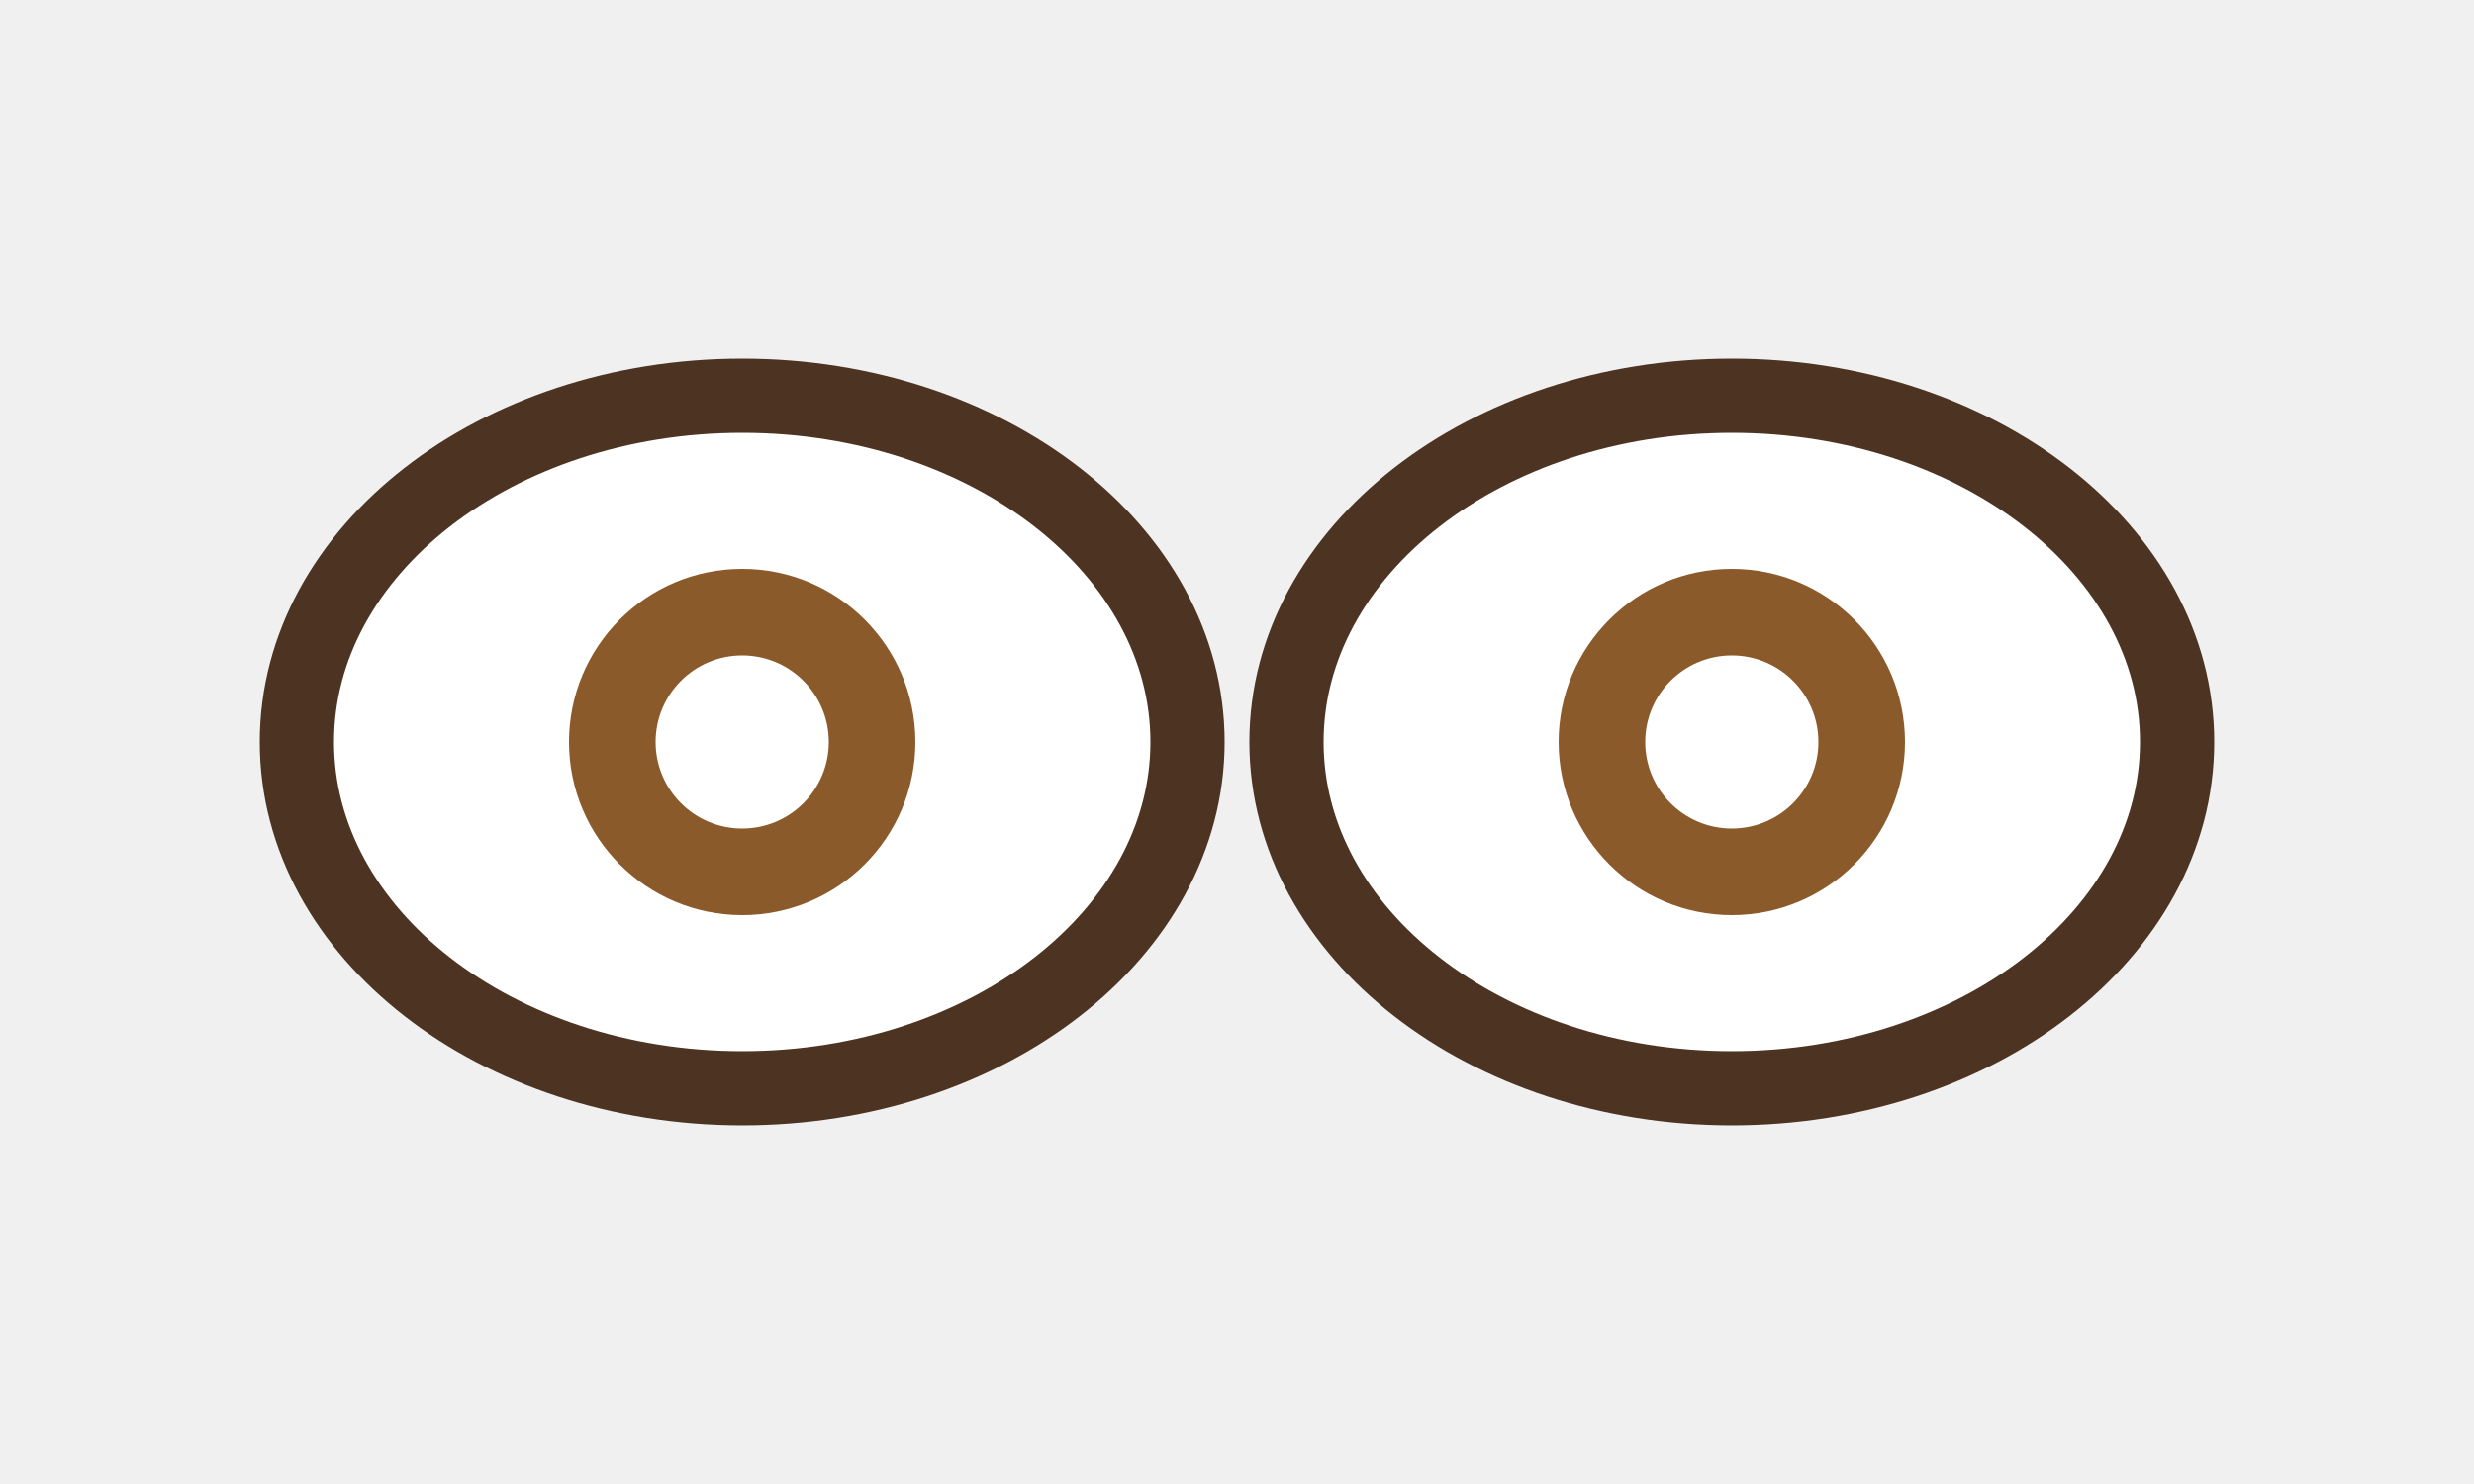
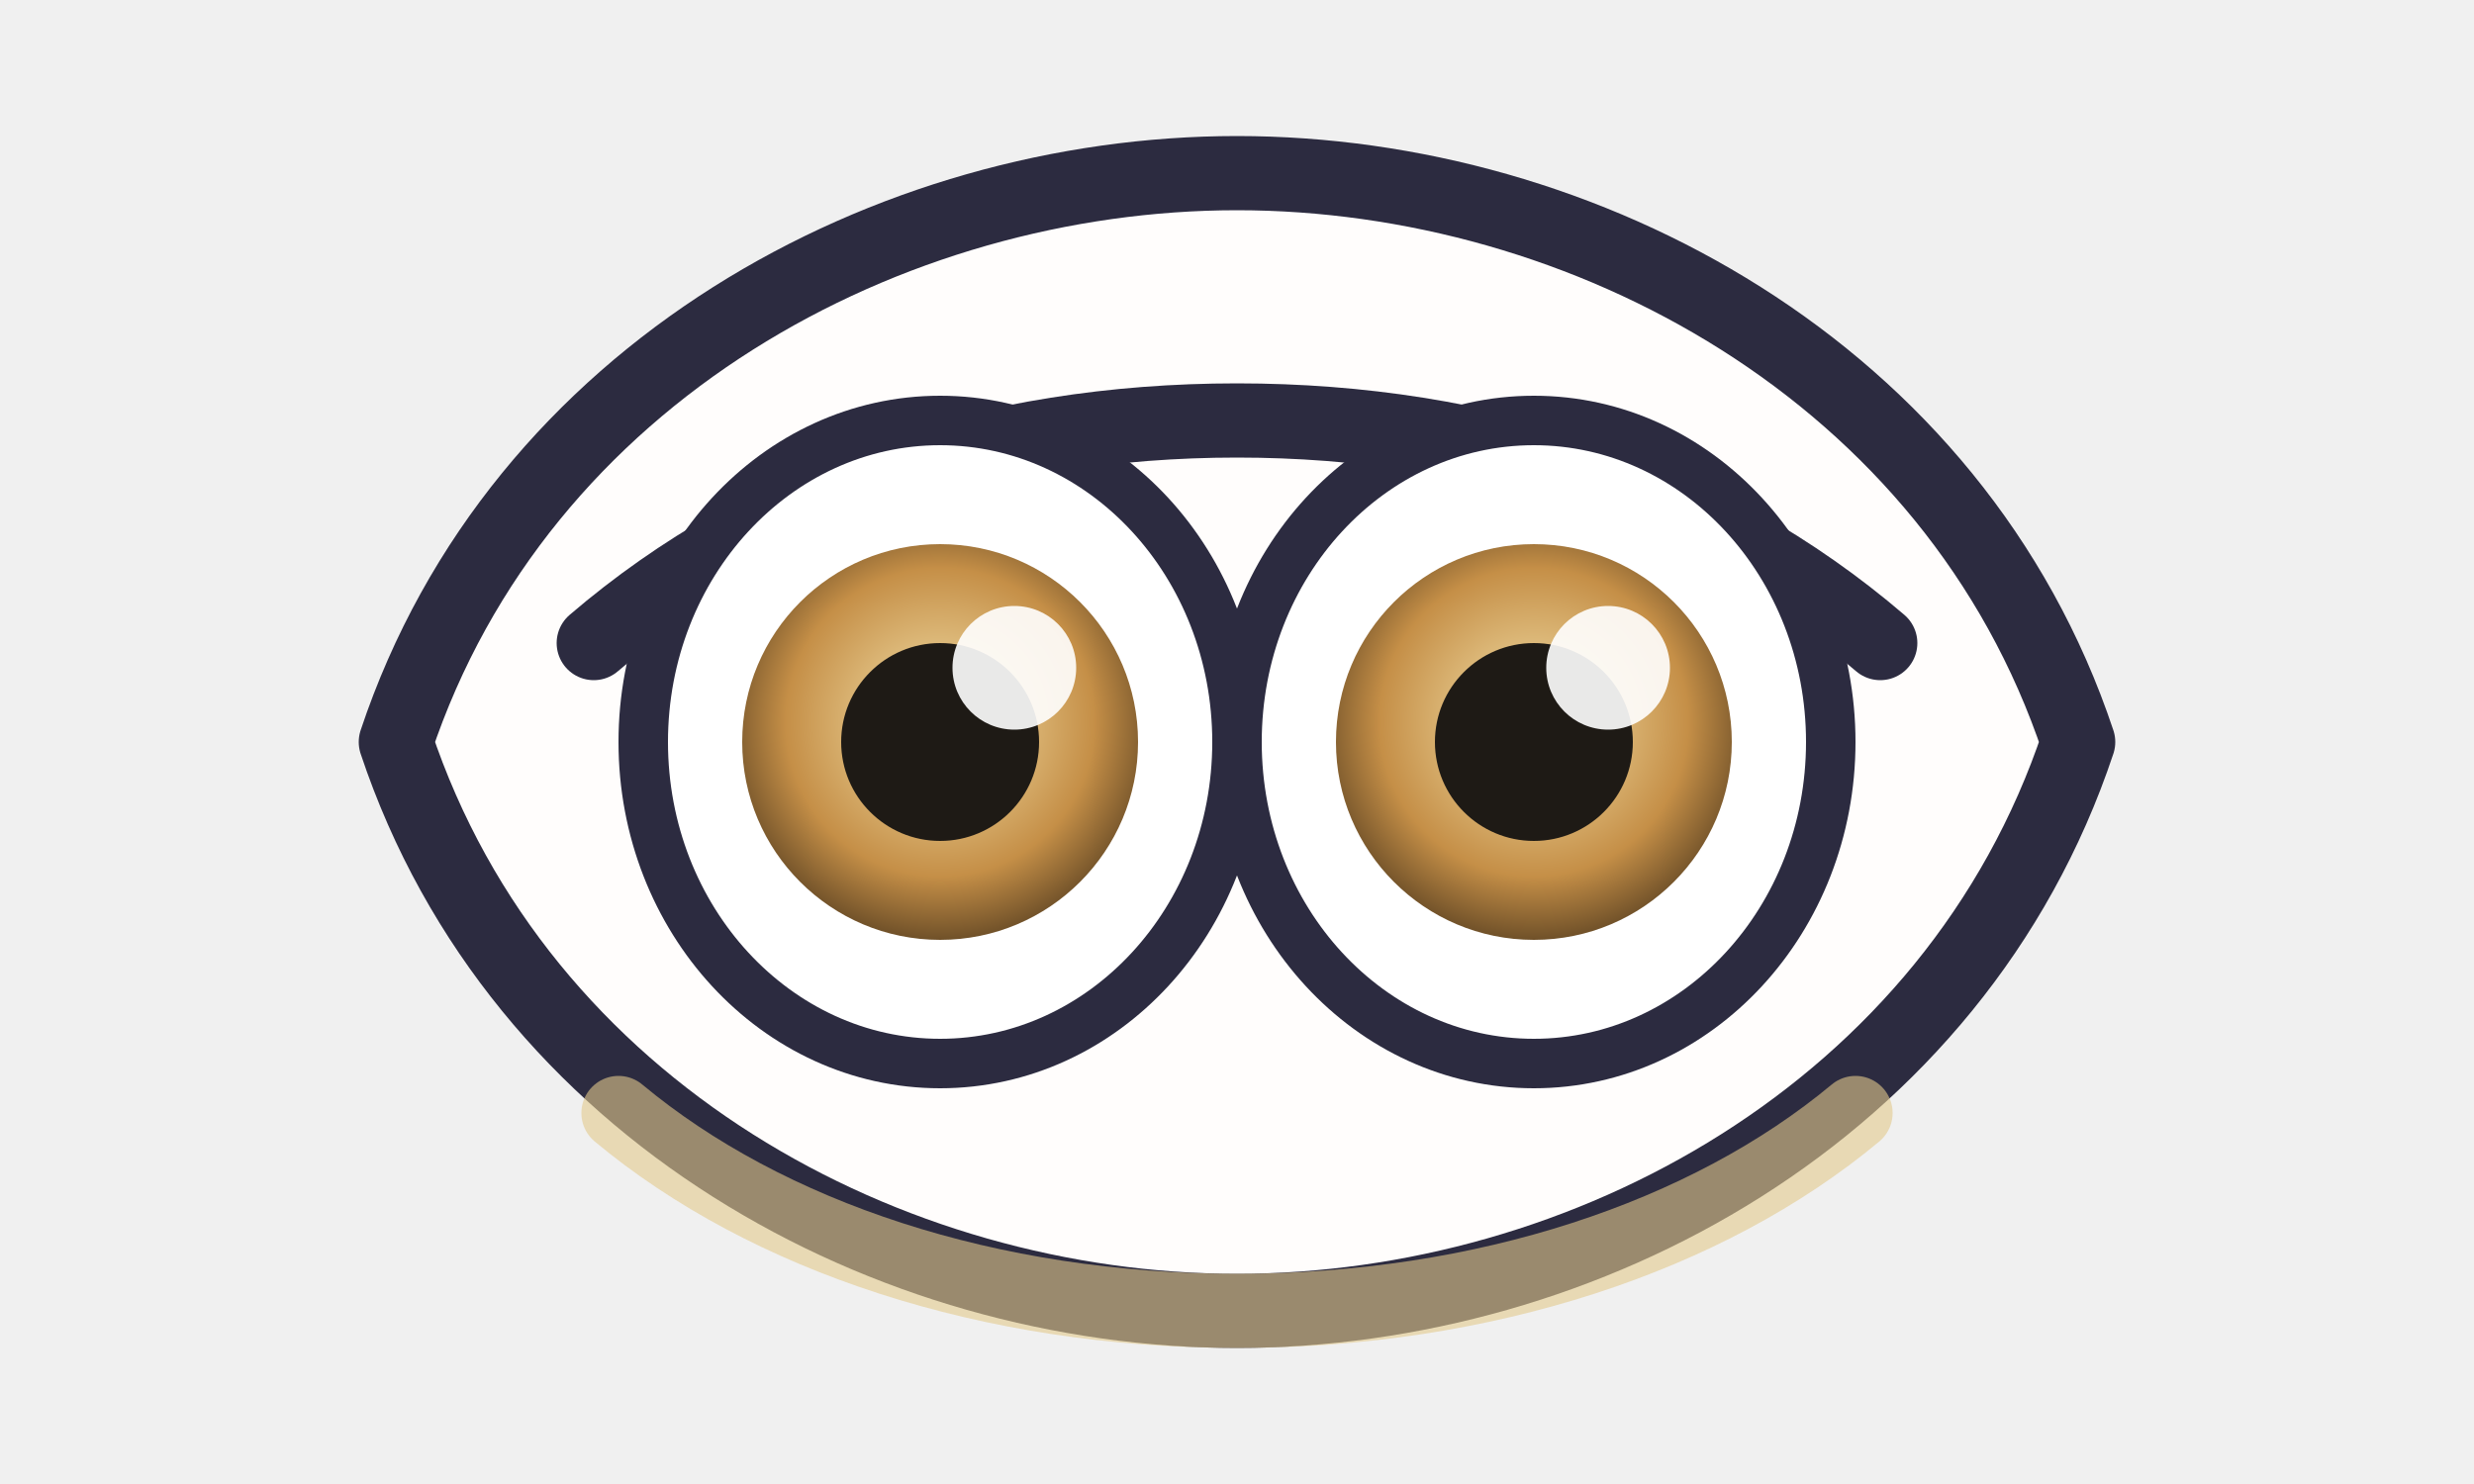
<svg xmlns="http://www.w3.org/2000/svg" viewBox="0 0 200 120">
-   <ellipse cx="60" cy="60" rx="36" ry="28" fill="#ffffff" stroke="#4d3322" stroke-width="6" />
-   <circle cx="60" cy="60" r="14" fill="#8b5a2b" />
-   <circle cx="60" cy="60" r="7" fill="#fff" />
-   <ellipse cx="140" cy="60" rx="36" ry="28" fill="#ffffff" stroke="#4d3322" stroke-width="6" />
-   <circle cx="140" cy="60" r="14" fill="#8b5a2b" />
-   <circle cx="140" cy="60" r="7" fill="#fff" />
+   <defs>
+     <radialGradient id="hazelIris" cx="0.5" cy="0.45" r="0.65">
+       <stop offset="0" stop-color="#f6e6b0" />
+       <stop offset="0.6" stop-color="#c58f47" />
+       <stop offset="1" stop-color="#3b2a16" />
+     </radialGradient>
+   </defs>
+   <g stroke-linecap="round" stroke-linejoin="round" transform="translate(0 4)">
+     <path d="M32 56c10-30 40-46 68-46s58 16 68 46c-10 30-40 46-68 46S42 86 32 56z" fill="#fffdfc" stroke="#2c2b40" stroke-width="6" />
+     <path d="M48 48c14-12 32-18 52-18s38 6 52 18" fill="none" stroke="#2c2b40" stroke-width="6" />
+     <g>
+       <g>
+         <ellipse cx="76" cy="56" rx="24" ry="26" fill="#ffffff" stroke="#2c2b40" stroke-width="4" />
+         <circle cx="76" cy="56" r="16" fill="url(#hazelIris)" />
+         <circle cx="76" cy="56" r="8" fill="#1e1a15" />
+         <circle cx="82" cy="50" r="5" fill="#fff" opacity="0.9" />
+       </g>
+       <g>
+         <ellipse cx="124" cy="56" rx="24" ry="26" fill="#ffffff" stroke="#2c2b40" stroke-width="4" />
+         <circle cx="124" cy="56" r="16" fill="url(#hazelIris)" />
+         <circle cx="124" cy="56" r="8" fill="#1e1a15" />
+         <circle cx="130" cy="50" r="5" fill="#fff" opacity="0.9" />
+       </g>
+     </g>
+     <path d="M50 86c12 10 30 16 50 16s38-6 50-16" fill="none" stroke="#e2c98c" stroke-width="6" opacity="0.6" />
+   </g>
</svg>
